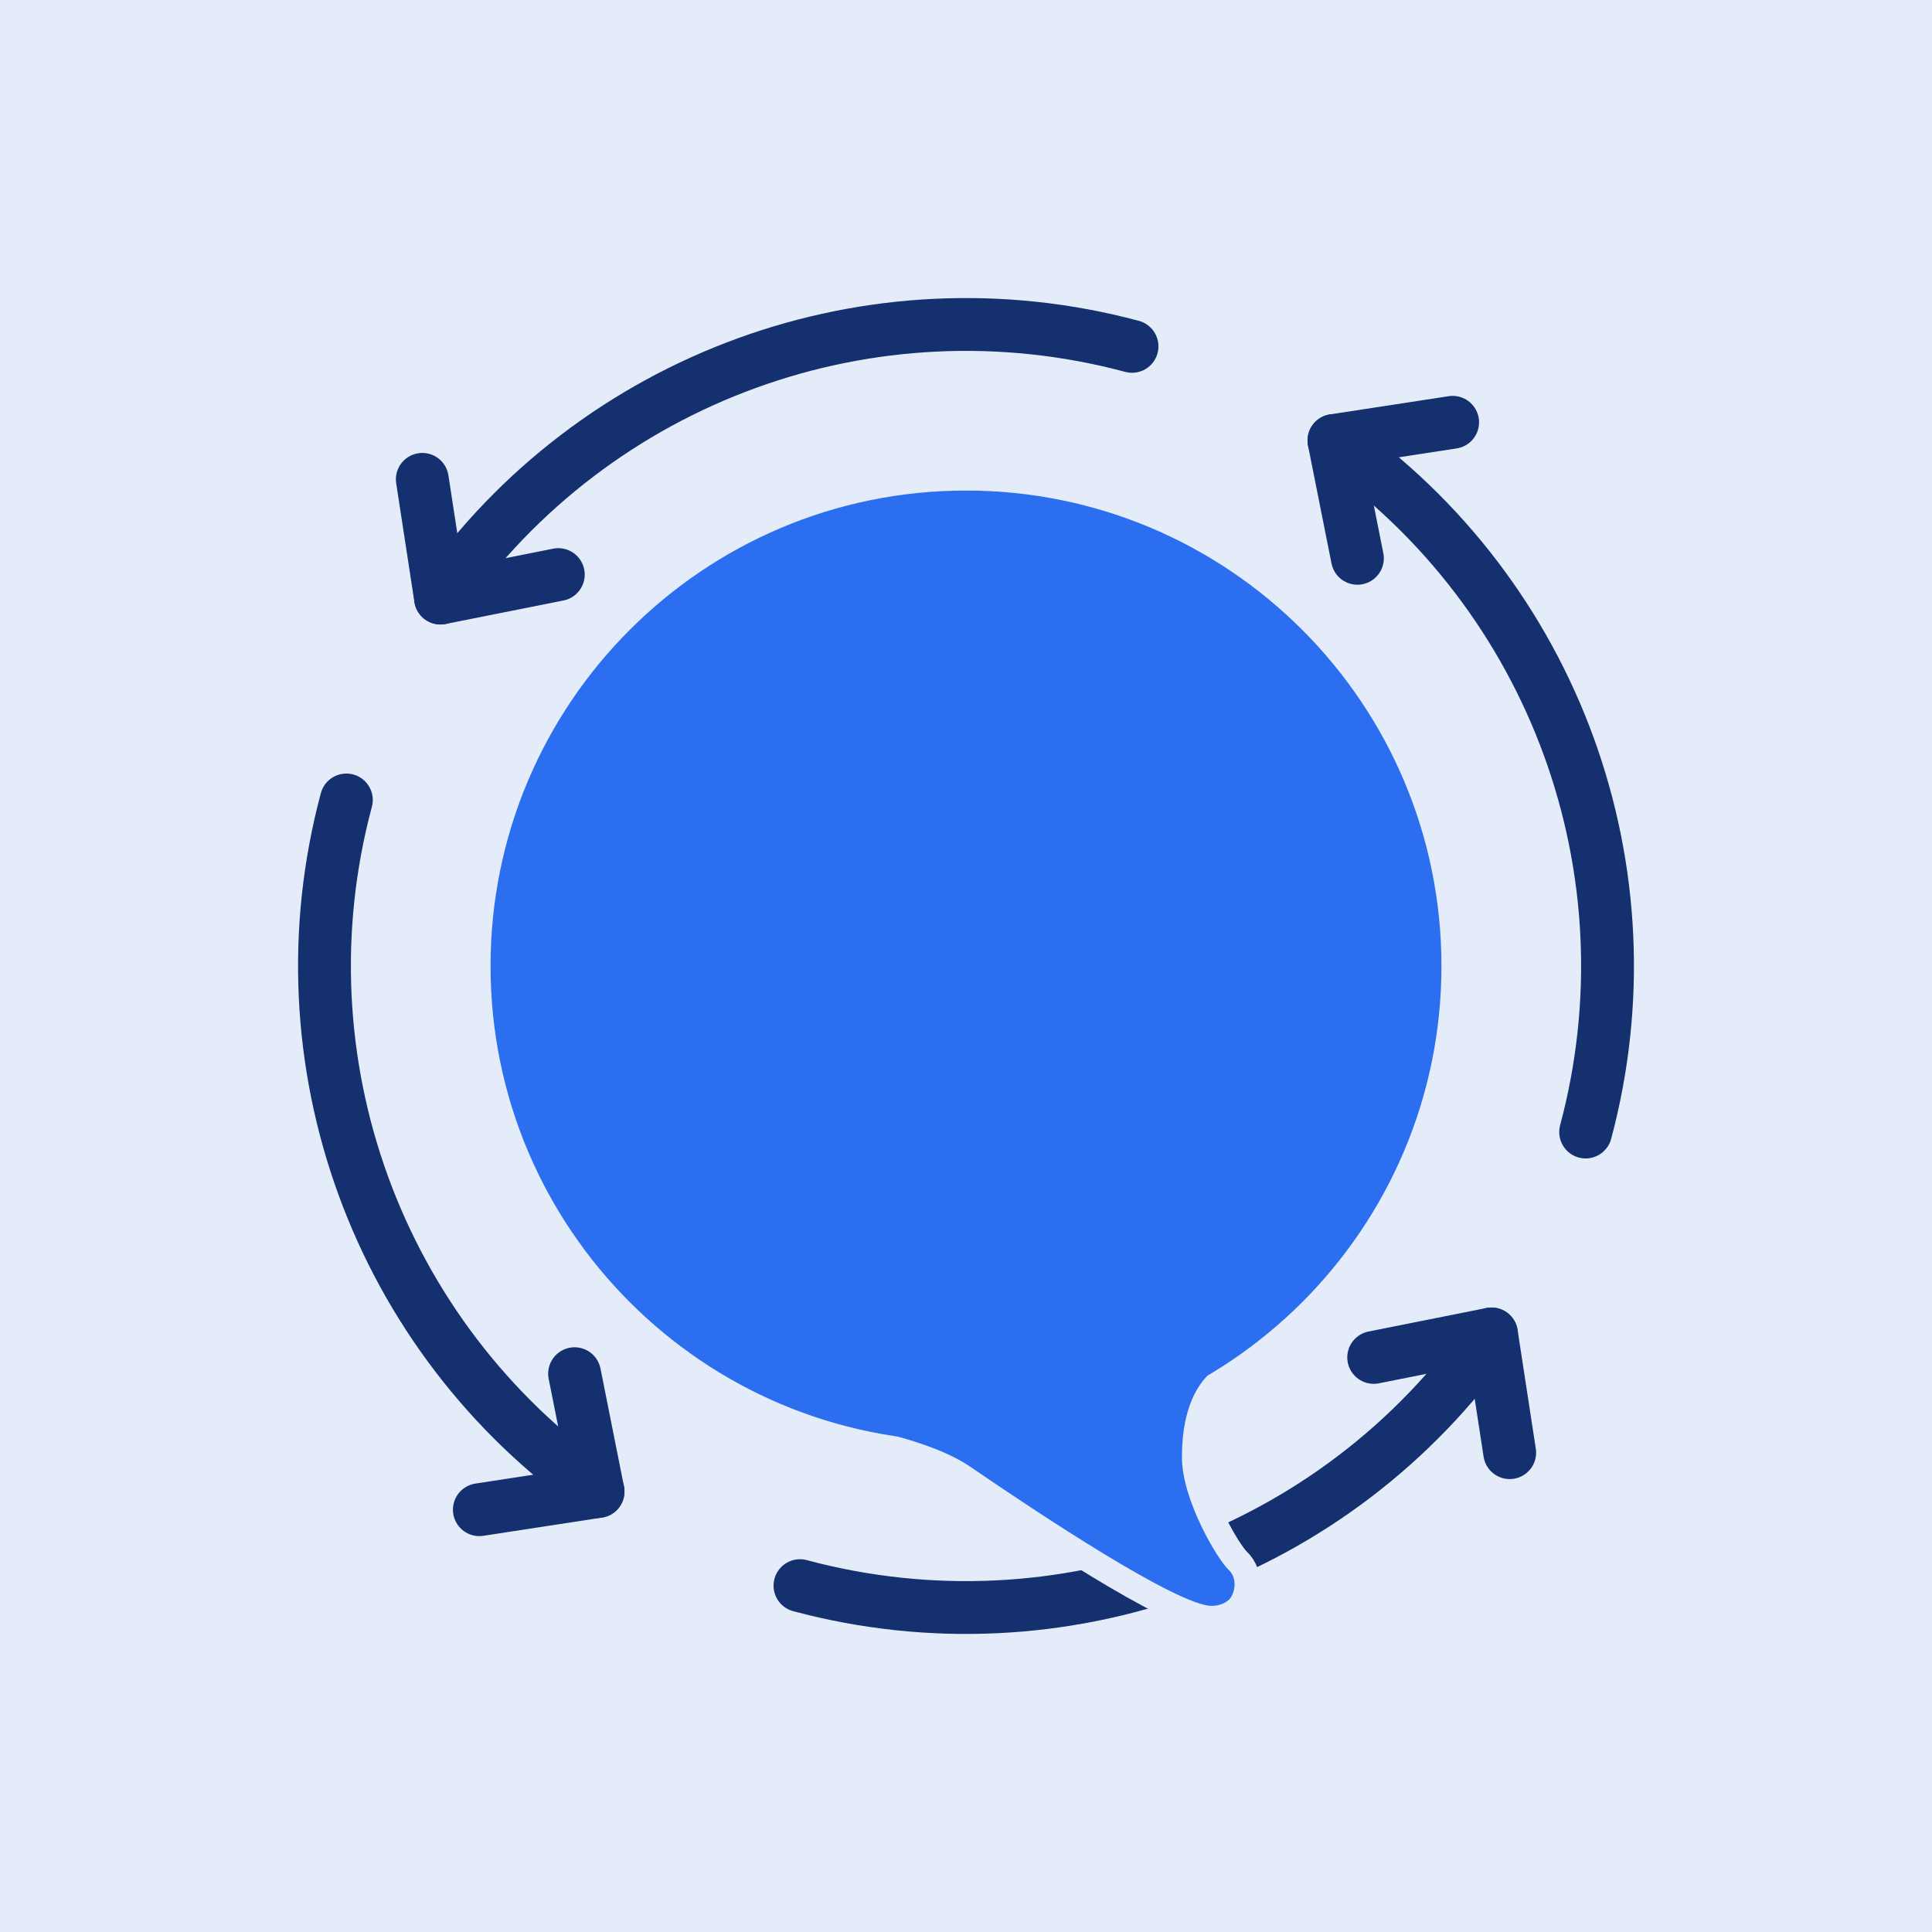
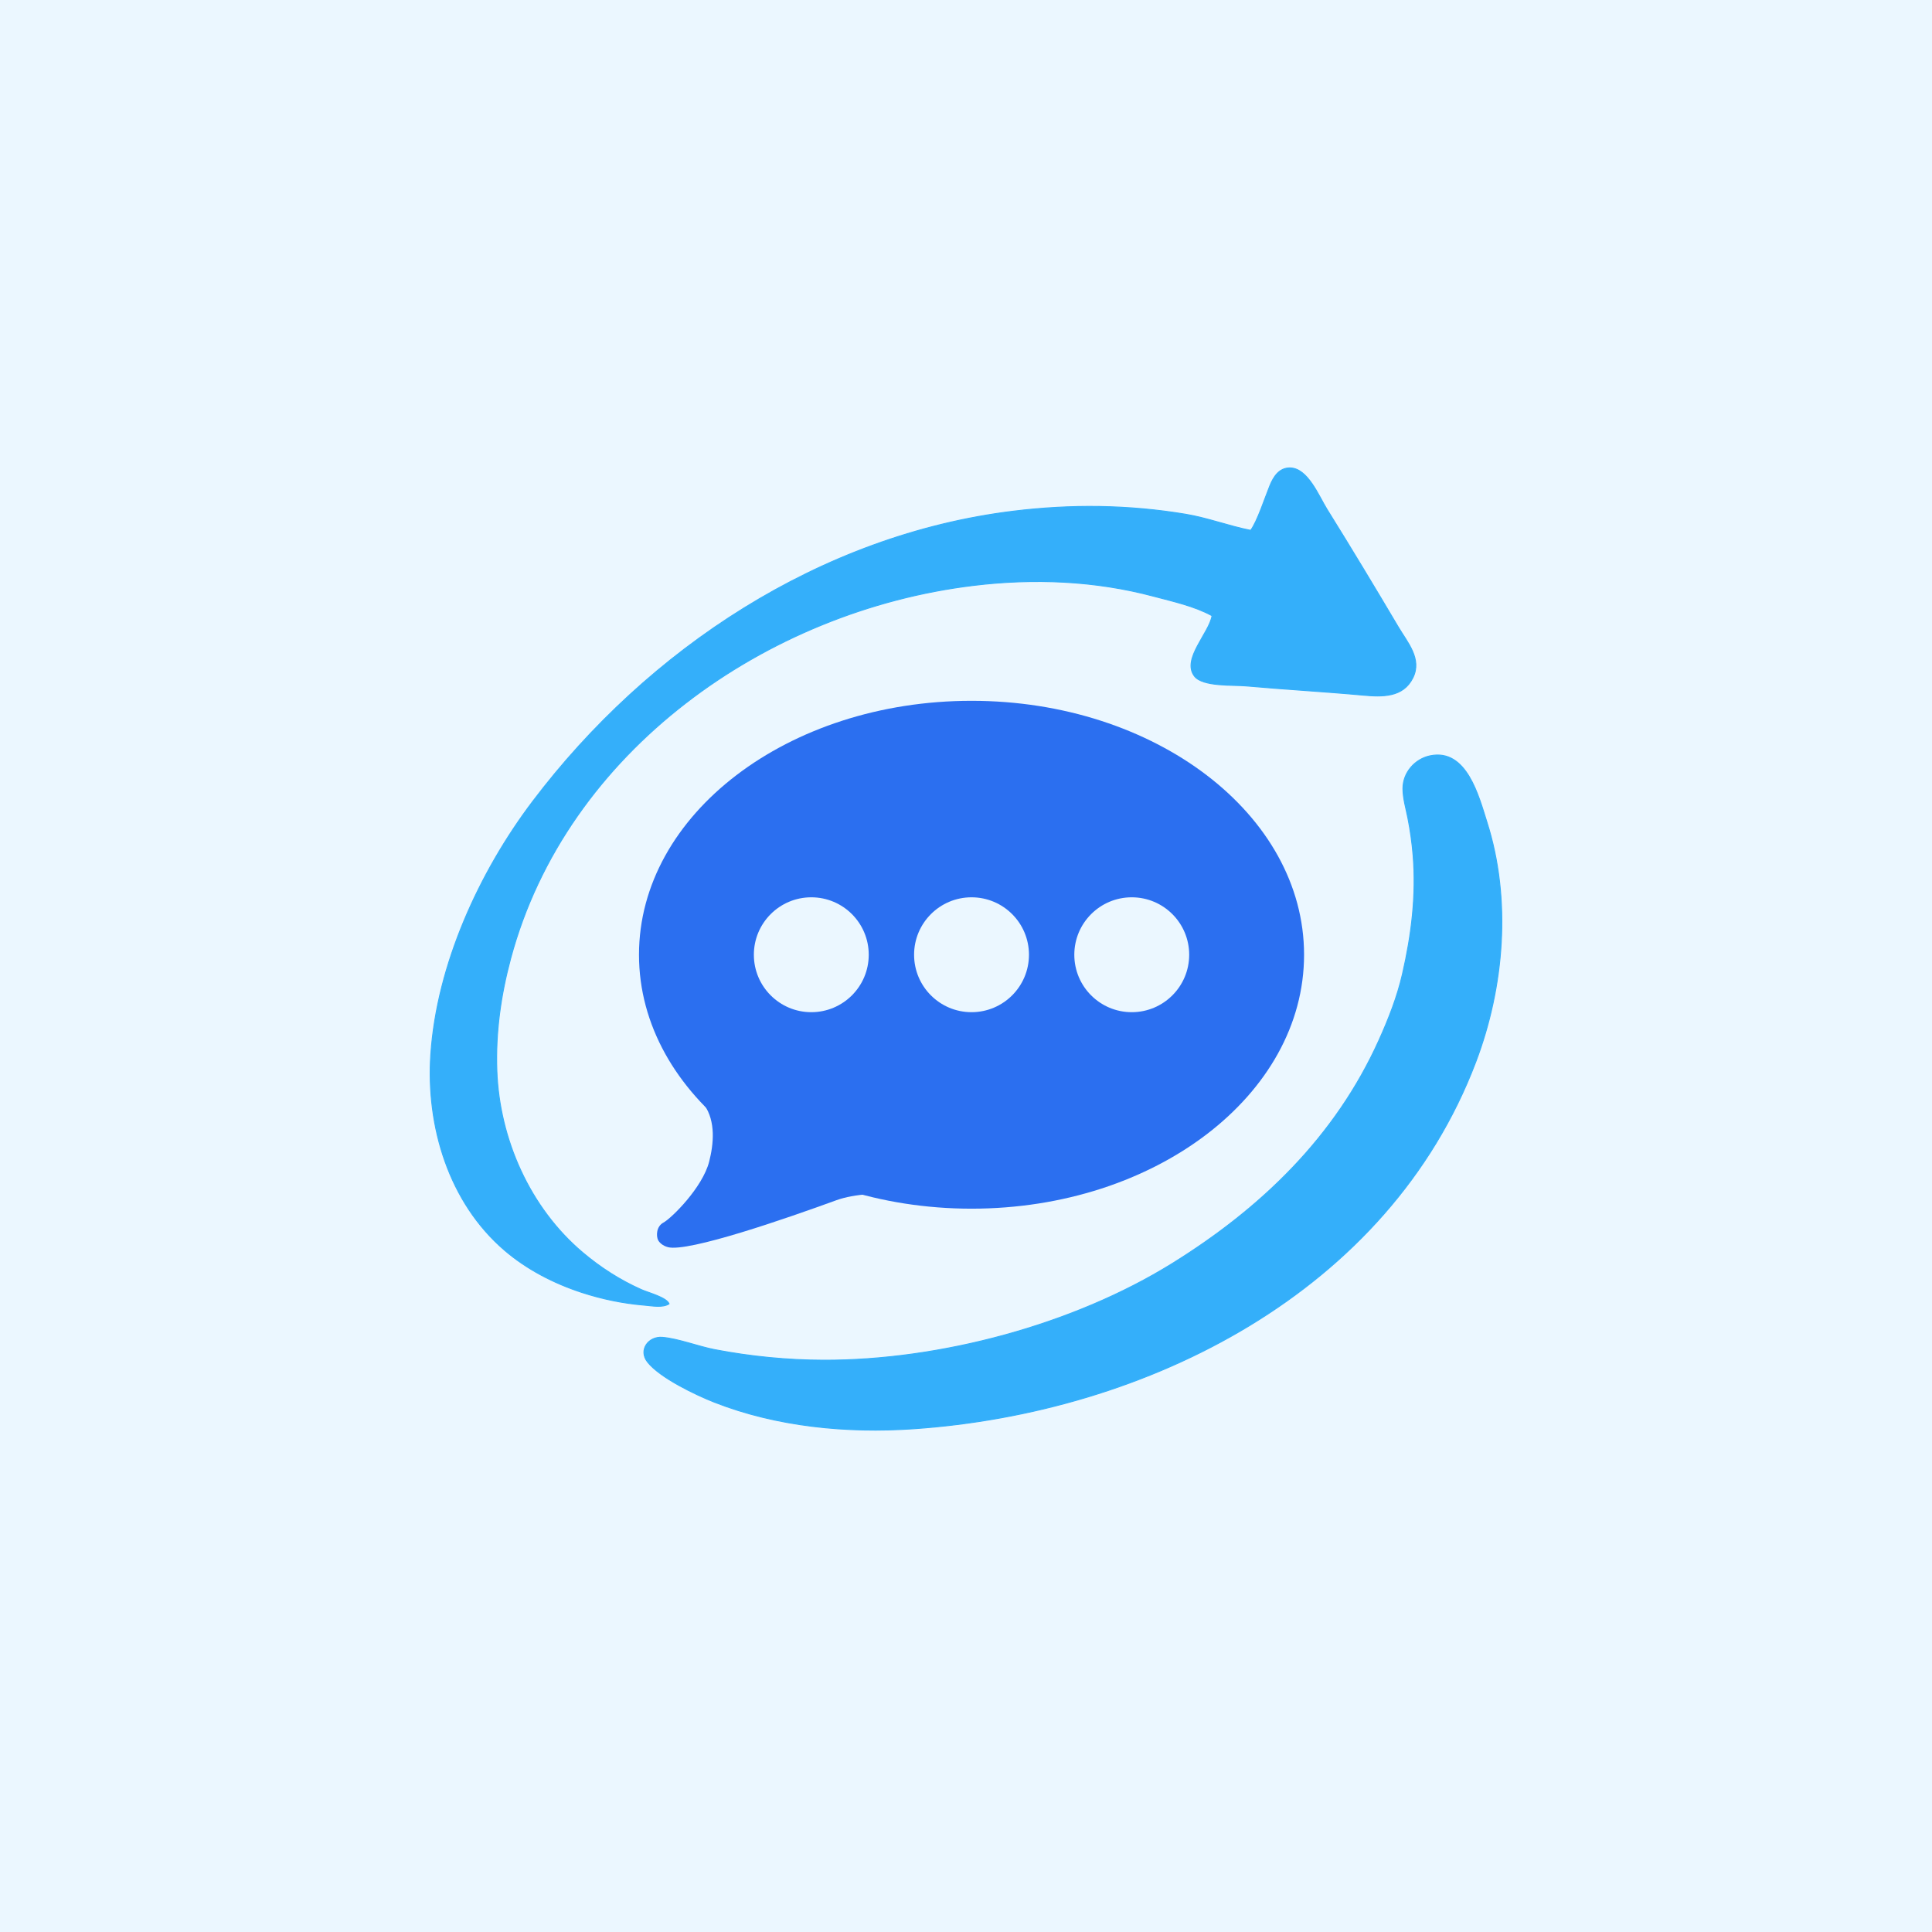
- <svg xmlns="http://www.w3.org/2000/svg" width="1024" height="1024" viewBox="0 0 1024 1024" fill="none">
-   <defs>
-     <g id="arrow" stroke="#14306E" stroke-width="28" stroke-linecap="round" stroke-linejoin="round">
-       <path d="M628.29 831.5A340 340 0 0 0 852 512" />
-       <path d="M808 558L852 512L896 558" />
-     </g>
-     <path id="tail" d="M448.069 222.333C441.903 227.644 440.5 236.66 440.5 244C440.5 249.433 442.773 255.891 445.349 261.268C446.64 263.964 448.016 266.406 449.239 268.334C450.454 270.248 451.541 271.693 452.258 272.365C453.461 273.492 453.846 274.952 453.776 276.337C453.706 277.738 453.171 279.007 452.614 279.682C452 280.425 450.356 281.5 448 281.5C447.001 281.5 445.563 281.16 443.741 280.5C441.932 279.845 439.788 278.892 437.394 277.705C432.606 275.332 426.848 272.04 420.812 268.373C408.744 261.039 395.598 252.222 386.945 246.294C380.5 241.9 370 238.8 360 236.6L386 150Z" />
-   </defs>
-   <rect width="1024" height="1024" fill="#E4ECFA" />
-   <use href="#arrow" transform="rotate(35 512 512)" />
-   <use href="#arrow" transform="rotate(-55 512 512)" />
-   <use href="#arrow" transform="rotate(-145 512 512)" />
-   <use href="#arrow" transform="rotate(125 512 512)" />
-   <g transform="translate(512 512) scale(2.1) translate(-386 -120)">
-     <use href="#tail" stroke="#E4ECFA" stroke-width="13" stroke-linejoin="round" />
-     <use href="#tail" fill="#2B6FF0" />
-     <circle cx="386" cy="120" r="120" fill="#2B6FF0" />
-   </g>
+ <svg xmlns="http://www.w3.org/2000/svg" width="512" height="512" viewBox="0 0 512 512" fill="none">
+   <rect width="512" height="512" fill="#EBF7FF" />
+   <path d="M186.649 292.816C189.71 297.207 189.131 303.179 187.932 307.855C187.044 311.315 184.541 315.058 182.022 318.062C180.76 319.569 179.484 320.9 178.39 321.928C177.304 322.949 176.375 323.692 175.809 324.002C174.858 324.524 174.374 325.391 174.193 326.285C174.009 327.189 174.142 328.084 174.387 328.605C174.656 329.179 175.528 330.132 177.029 330.517C177.665 330.68 178.637 330.698 179.905 330.576C181.164 330.454 182.686 330.197 184.405 329.832C187.842 329.102 192.048 327.946 196.492 326.596C205.377 323.896 215.191 320.427 221.671 318.064C226.495 316.318 233.689 316.058 240.419 316.29L238.002 256.879L186.649 292.816Z" fill="#2B6FF0" />
+   <ellipse cx="257.465" cy="253.017" rx="88.126" ry="67.296" fill="#2B6FF0" />
+   <circle cx="257.465" cy="253.017" r="15.222" fill="#EBF7FF" />
+   <circle cx="299.926" cy="253.017" r="15.222" fill="#EBF7FF" />
+   <circle cx="215.004" cy="253.017" r="15.222" fill="#EBF7FF" />
+   <path fill-rule="evenodd" clip-rule="evenodd" d="M321.204 163.174C316.554 160.619 310.791 159.362 305.693 158.004C290.158 153.859 273.949 153.217 258.021 155.144C203.104 161.774 150.094 198.962 135.321 254.027C132.712 263.749 131.308 273.637 131.673 283.733C132.324 301.884 140.429 320.117 154.385 331.909C159.123 335.915 164.327 339.261 170.003 341.779C171.868 342.601 176.602 343.807 177.313 345.522C175.655 346.635 172.727 346.048 170.788 345.887C165.158 345.42 159.524 344.26 154.158 342.504C146.797 340.092 139.662 336.428 133.751 331.364C118.937 318.671 112.887 298.464 114.167 279.427C115.755 255.741 126.972 231.154 141.172 212.38C171.78 171.908 217.517 141.748 268.458 135.478C283.776 133.593 298.913 133.745 314.148 136.268C320.018 137.243 325.619 139.396 331.438 140.547C333.197 138.209 335.275 131.767 336.527 128.718C337.487 126.38 338.951 124.005 341.801 124C346.548 123.986 349.476 131.444 351.66 134.956C358.079 145.269 364.359 155.693 370.548 166.15C372.977 170.249 376.897 174.601 374.436 179.606C371.85 184.873 366.276 184.684 361.233 184.222C350.912 183.27 340.554 182.706 330.233 181.777C326.797 181.468 318.683 182.032 316.522 179.162C313.137 174.657 320.433 167.814 321.204 163.174ZM379.049 200.283C388.71 198.324 391.906 211.124 394.048 217.861C400.56 238.321 398.643 261.526 391.088 281.442C367.966 342.37 304.039 374.396 242.043 378.647C224.467 379.853 205.852 378.074 189.37 371.615C184.406 369.669 174.884 365.127 171.596 360.936C169.13 357.799 171.817 354.093 175.539 354.403C179.751 354.754 185.085 356.838 189.44 357.674C198.925 359.49 208.632 360.446 218.293 360.47C249.021 360.544 284.376 351.154 310.625 334.862C334.232 320.214 353.909 301.288 365.459 275.629C367.985 270.019 370.284 264.165 371.665 258.153C374.057 247.77 375.355 237.355 374.487 226.691C374.219 223.364 373.743 220.028 373.097 216.756C372.589 214.206 371.799 211.59 371.794 208.975C371.785 204.784 374.93 201.12 379.049 200.283Z" fill="#34AFFA" stroke="#34AFFA" stroke-width="0.25" stroke-linejoin="round" />
</svg>
